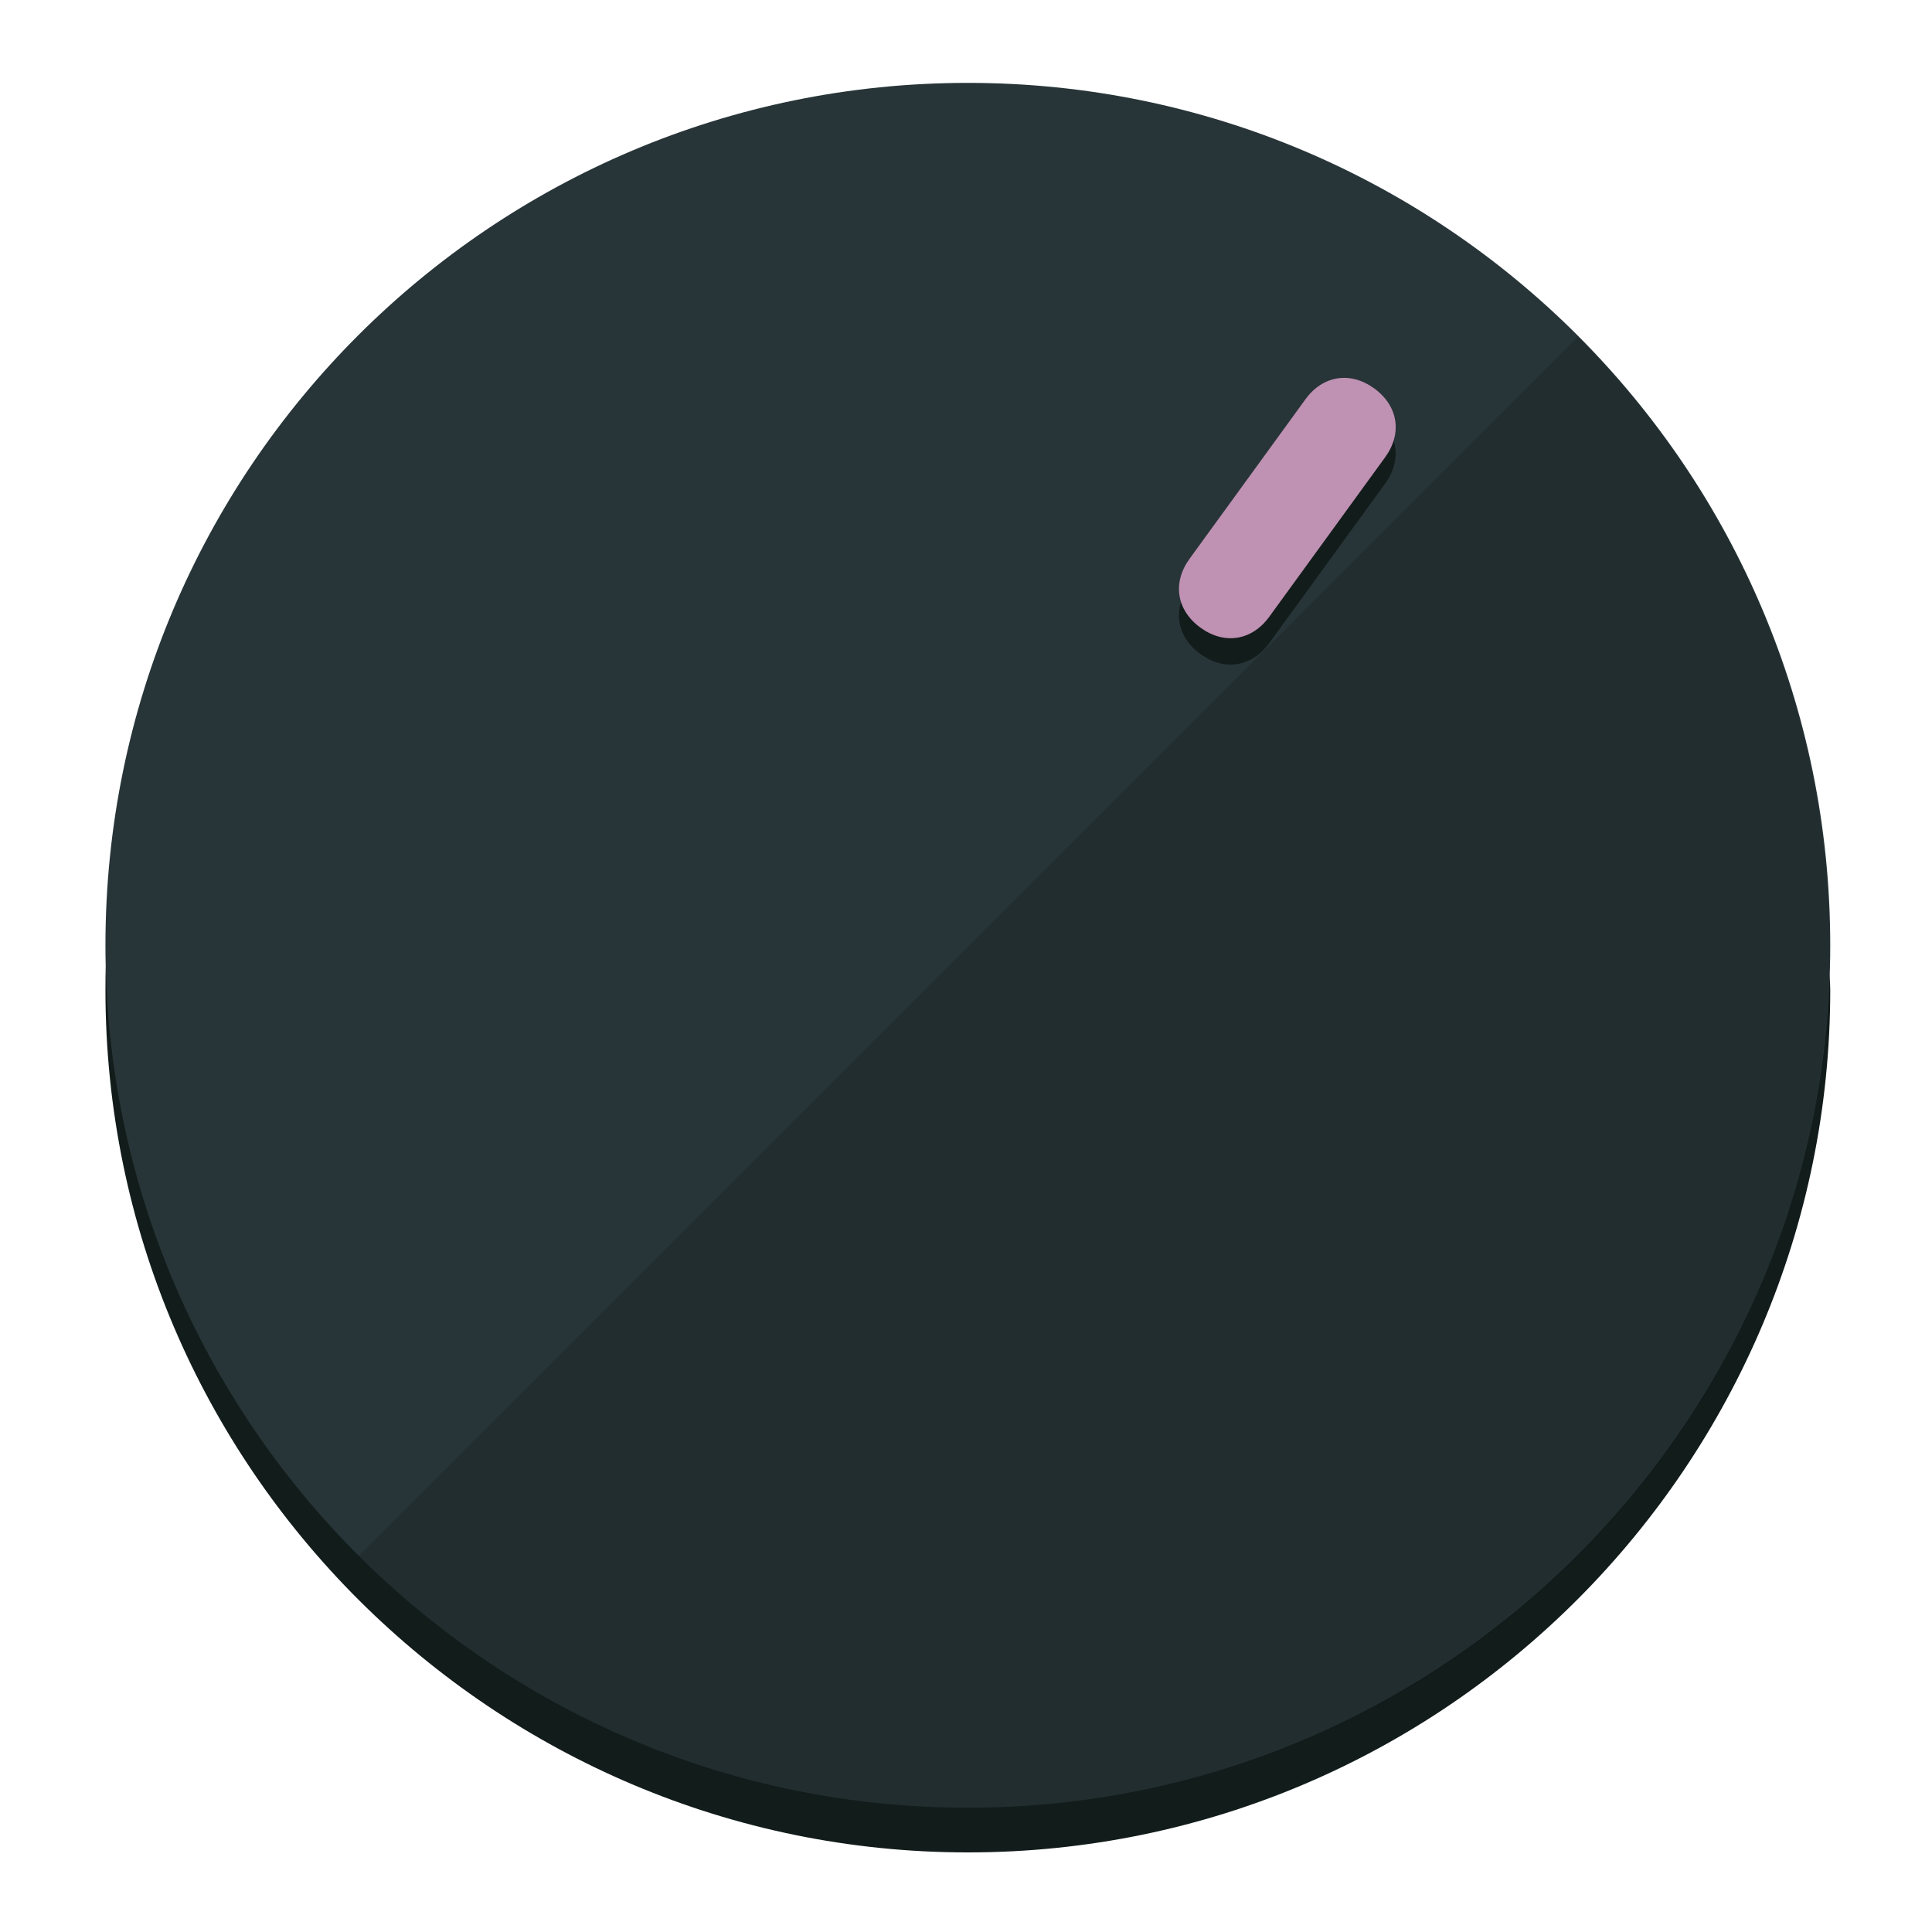
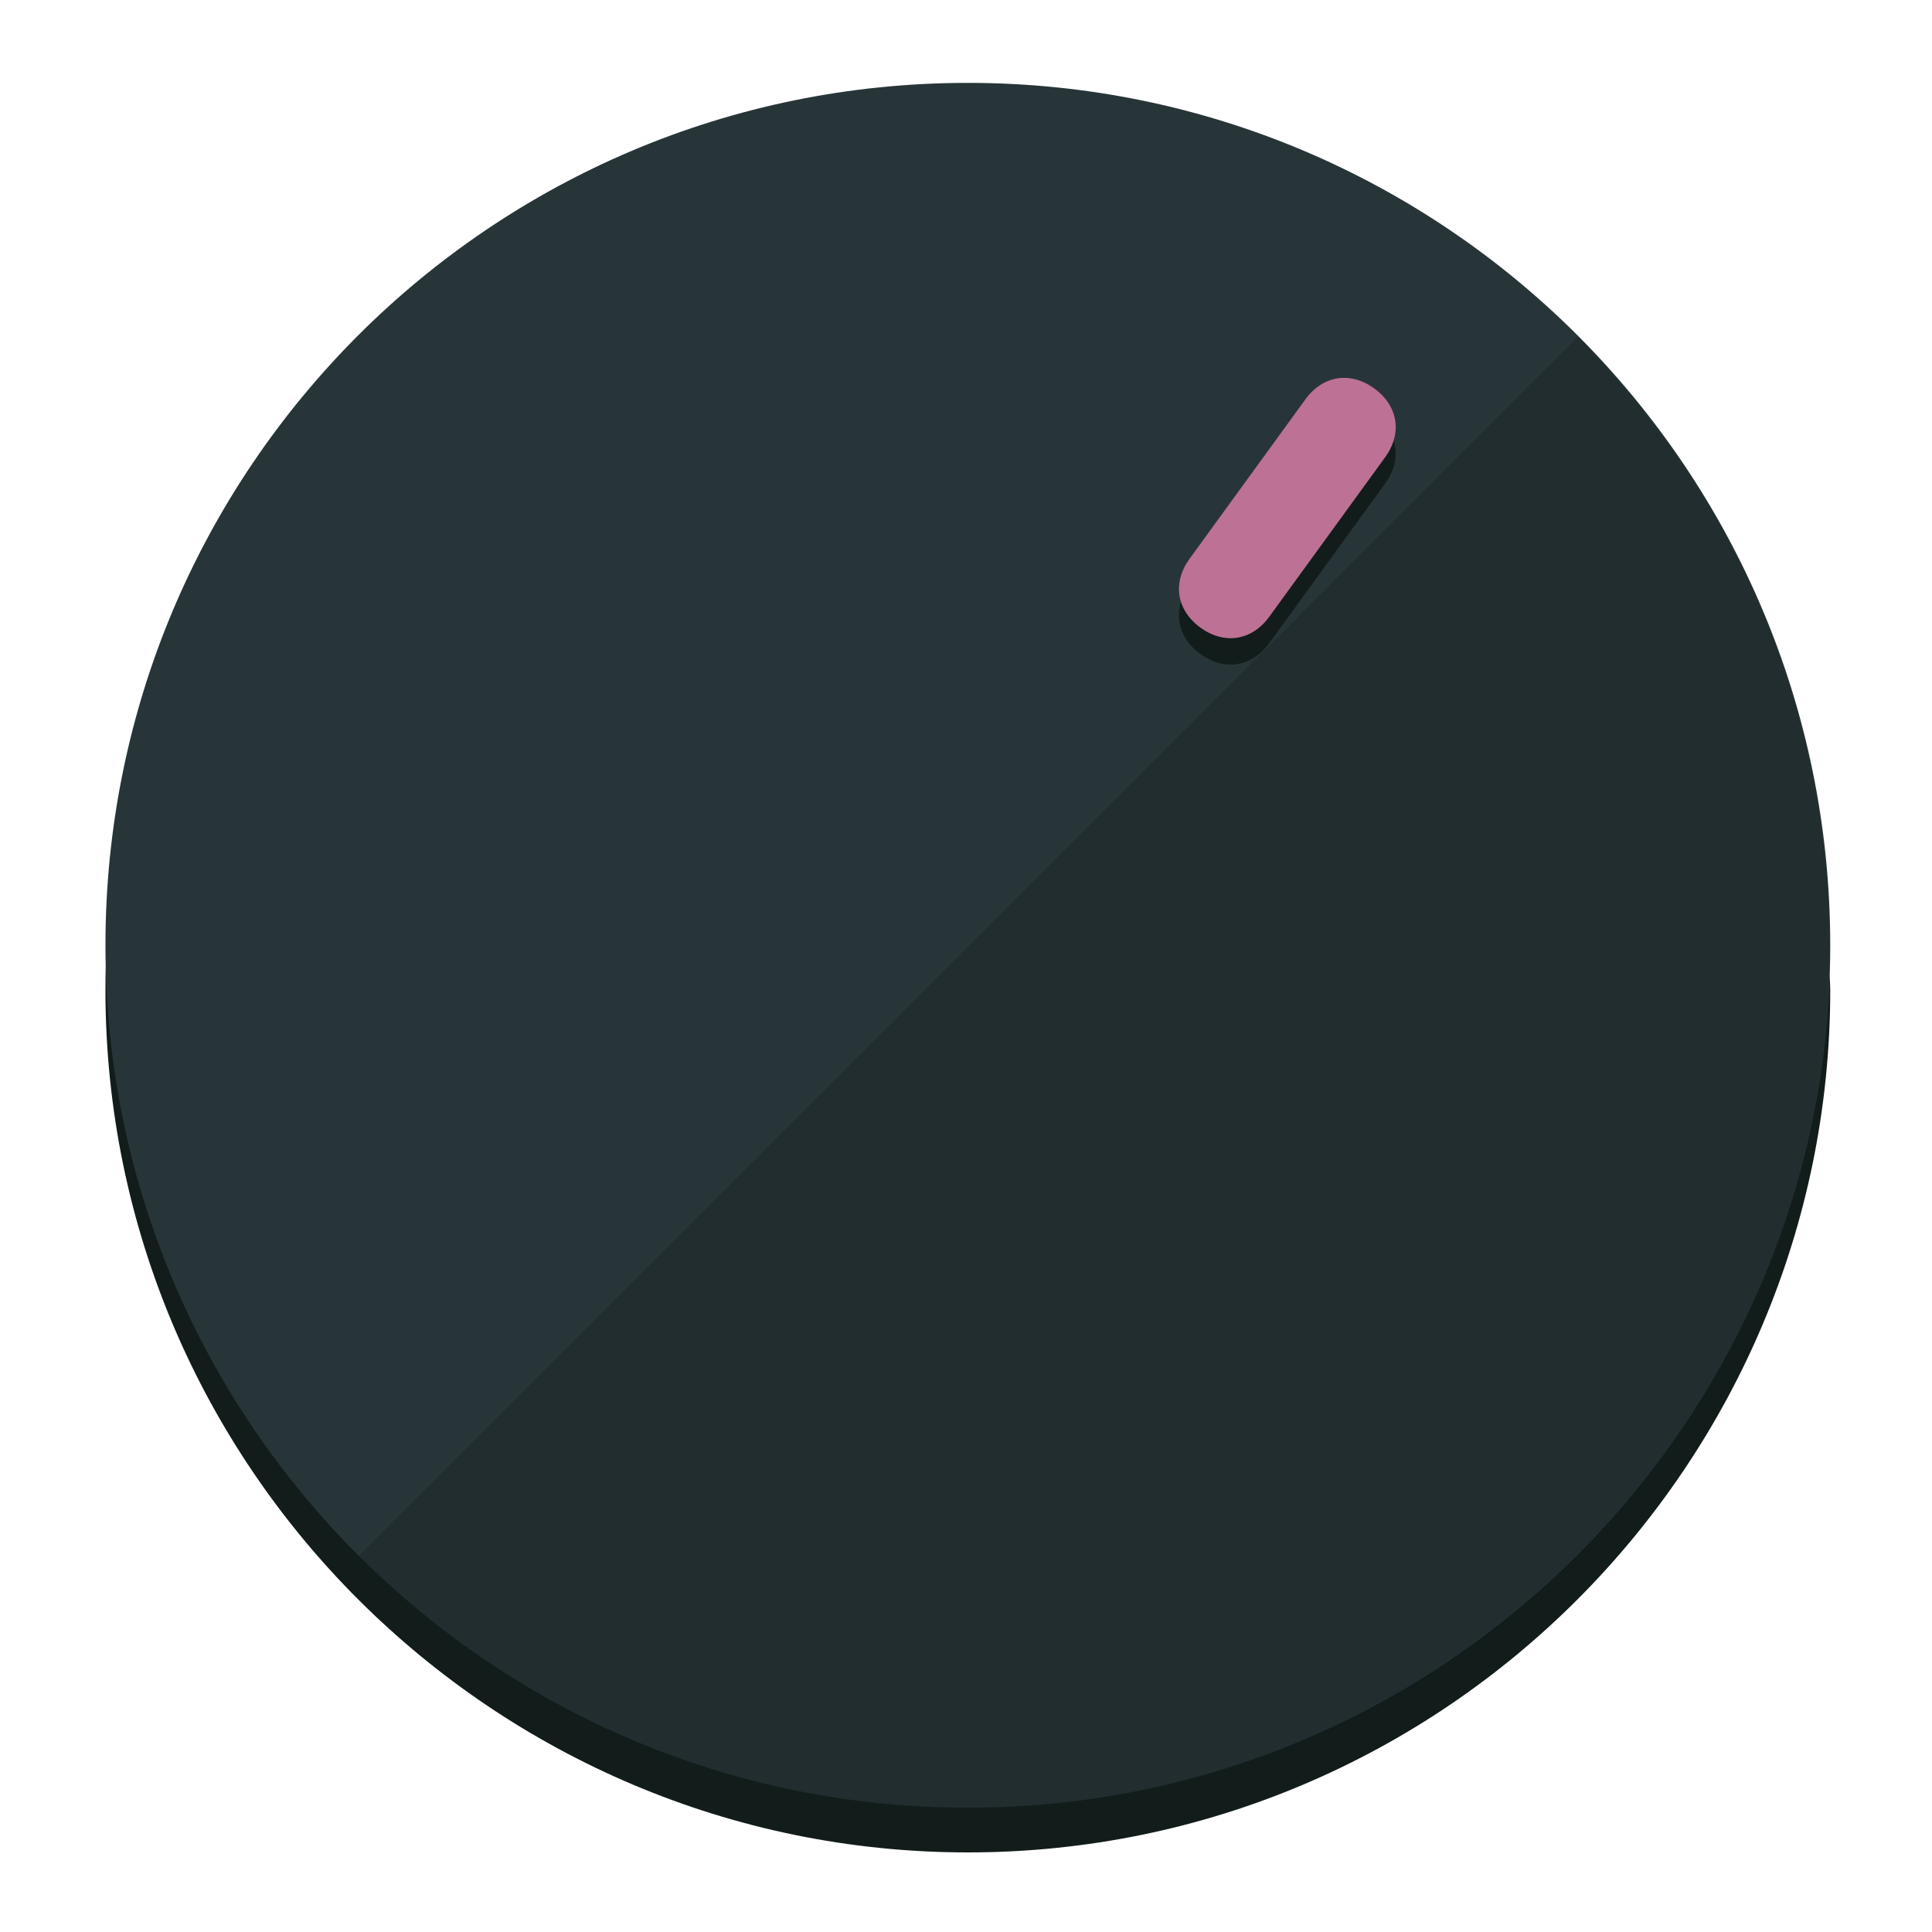
<svg xmlns="http://www.w3.org/2000/svg" height="120px" width="120px" version="1.1" id="Layer_1" viewBox="0 0 496.8 496.8" xml:space="preserve">
  <defs id="defs23" />
  <g id="g3158">
    <path style="display:inline;fill:#121c1b;fill-opacity:1;stroke-width:1.584" d="m 248.875,445.92 c 116.582,0 212.89,-91.238 220.493,-205.286 0,5.069 1.267,8.87 1.267,13.939 0,121.651 -98.842,221.76 -221.76,221.76 -121.651,0 -221.76,-98.842 -221.76,-221.76 0,-5.069 0,-8.87 1.267,-13.939 7.603,114.048 103.91,205.286 220.493,205.286 z" id="path8" />
    <circle style="display:inline;fill:#283538;fill-opacity:1;stroke-width:1.584" cx="248.875" cy="243.071" r="221.76" id="circle12" />
    <path style="display:inline;fill:#000000;fill-opacity:0.154;stroke-width:1.587" d="m 405.744,86.606 c 86.308,86.308 86.308,227.193 0,313.5 -86.308,86.308 -227.193,86.308 -313.5,0" id="path14" />
  </g>
  <g id="g3198">
    <circle style="display:none;fill:#000000;fill-opacity:0;stroke-width:1.584" cx="344.188" cy="51.017" r="221.76" id="circle12-3" transform="rotate(36)" />
    <path style="display:inline;fill:#121c1b;fill-opacity:1;stroke-width:1.584" d="m 326.375,165.375 c -4.469,6.151 -11.549,7.272 -17.7,2.803 v 0 c -6.151,-4.469 -7.273,-11.549 -2.803,-17.7 l 29.794,-41.007 c 4.469,-6.151 11.549,-7.272 17.7,-2.803 v 0 c 6.151,4.469 7.272,11.549 2.803,17.7 z" id="path3789" />
-     <path style="display:inline;fill:#BF91B3;stroke-width:1.584" d="m 326.385,158.59 c -4.469,6.151 -11.549,7.272 -17.7,2.803 v 0 c -6.151,-4.469 -7.272,-11.549 -2.803,-17.7 l 29.794,-41.007 c 4.469,-6.151 11.549,-7.273 17.7,-2.803 v 0 c 6.151,4.469 7.272,11.549 2.803,17.7 z" id="path915" />
+     <path style="display:inline;fill:#BC7195;stroke-width:1.584" d="m 326.385,158.59 c -4.469,6.151 -11.549,7.272 -17.7,2.803 v 0 c -6.151,-4.469 -7.272,-11.549 -2.803,-17.7 l 29.794,-41.007 c 4.469,-6.151 11.549,-7.273 17.7,-2.803 v 0 c 6.151,4.469 7.272,11.549 2.803,17.7 z" id="path915" />
  </g>
</svg>
